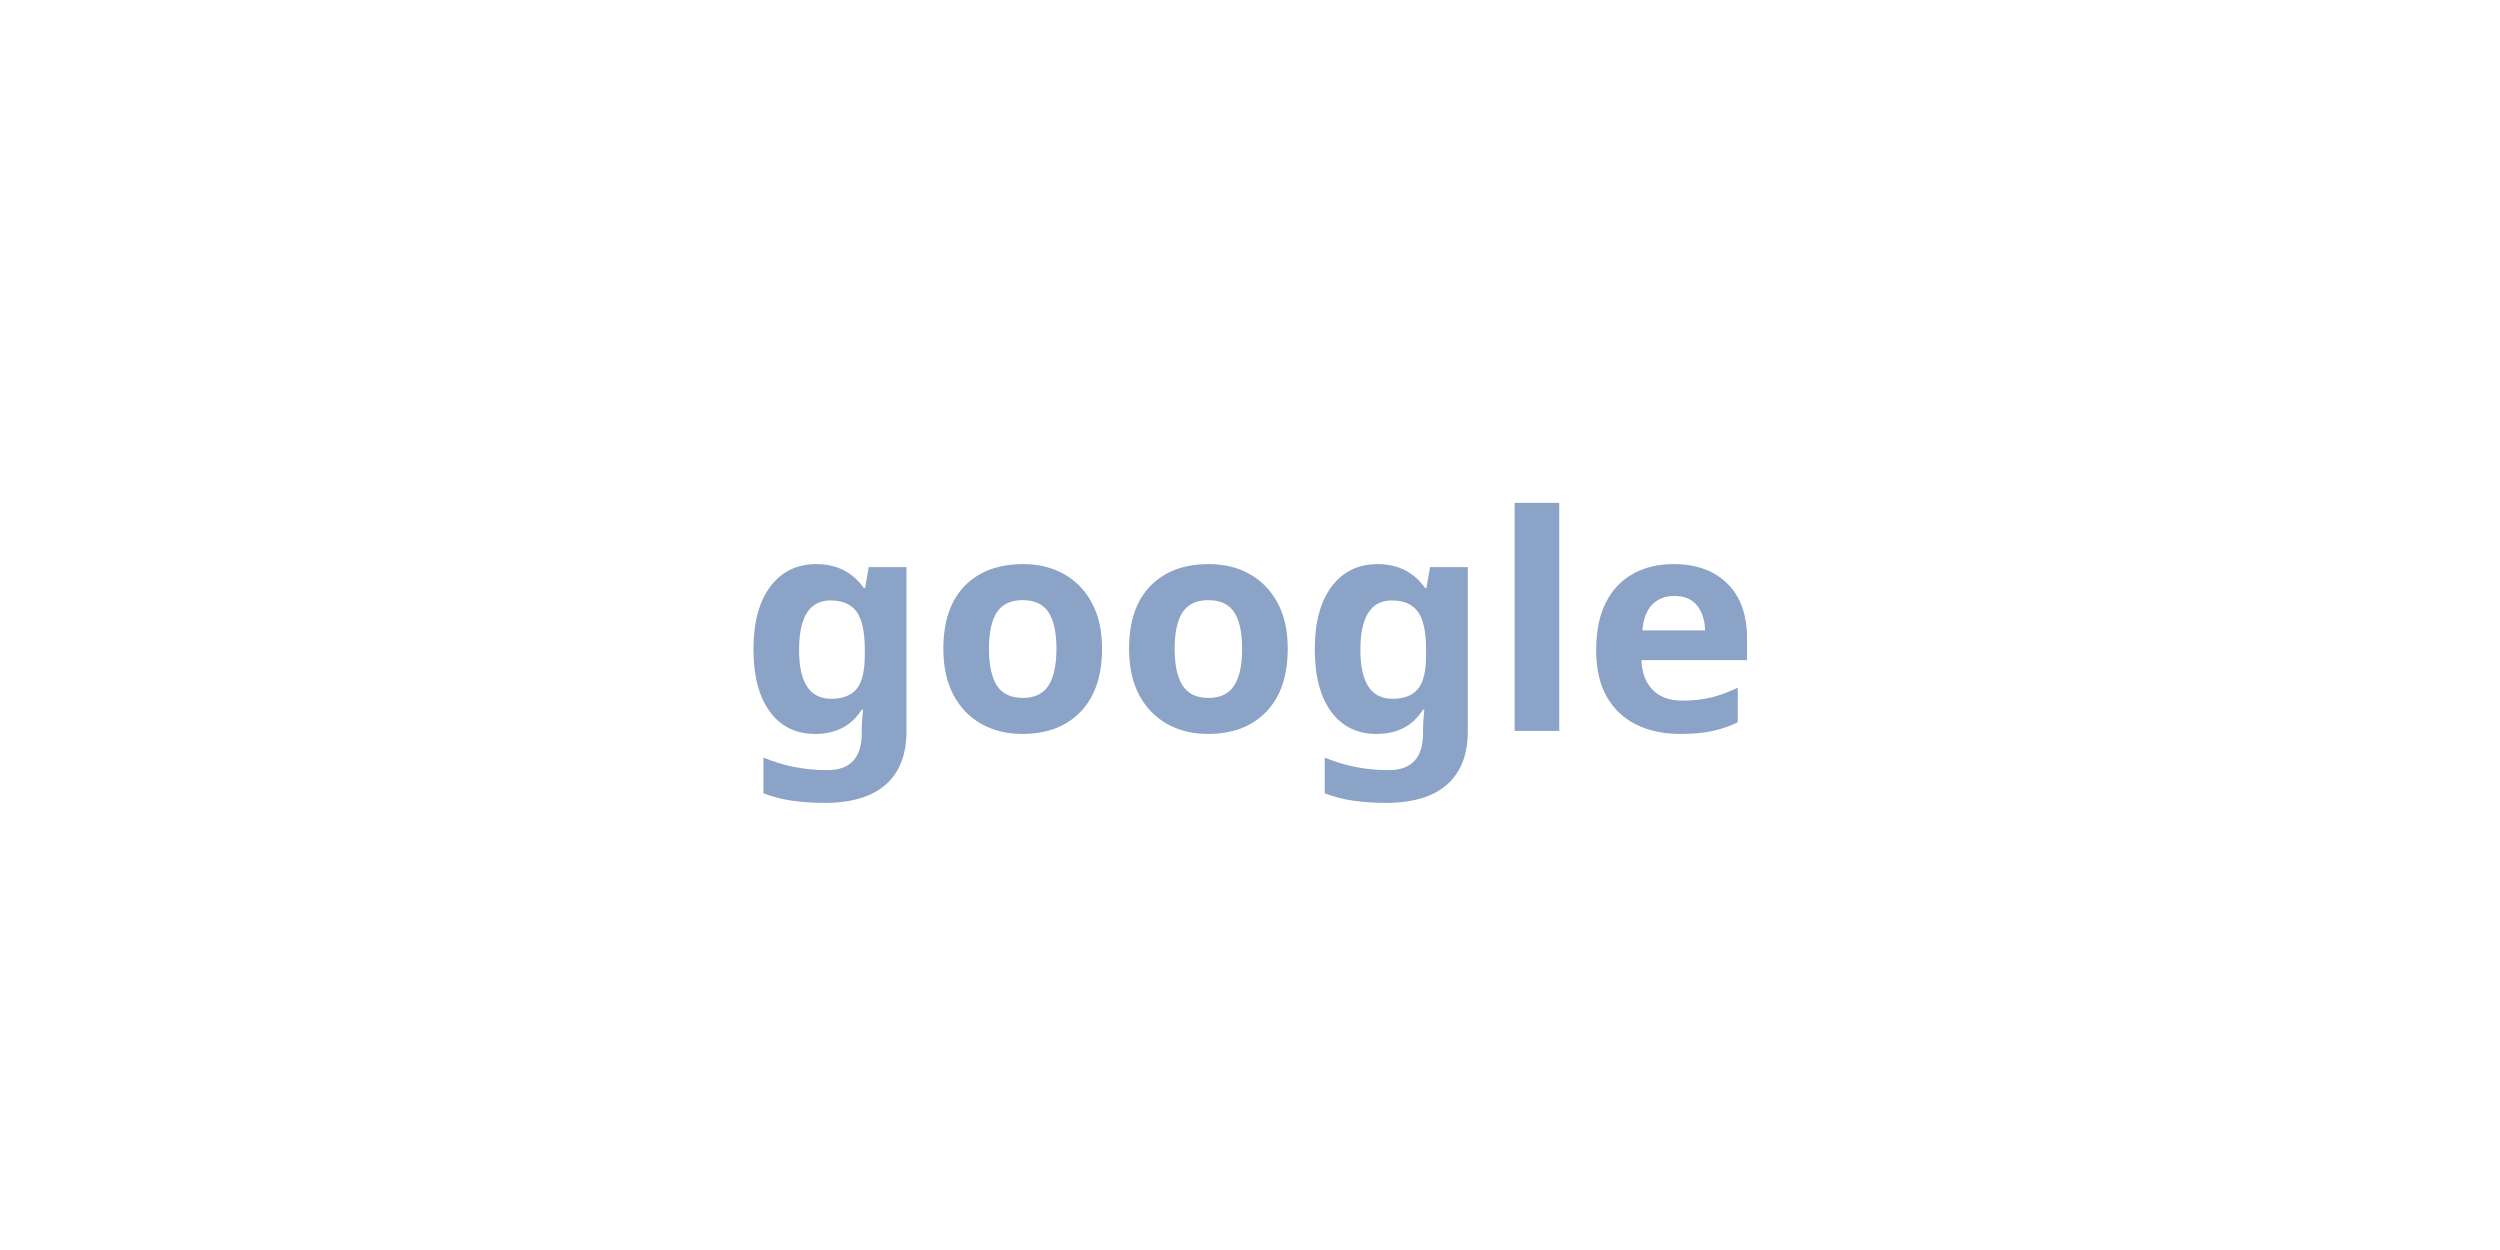
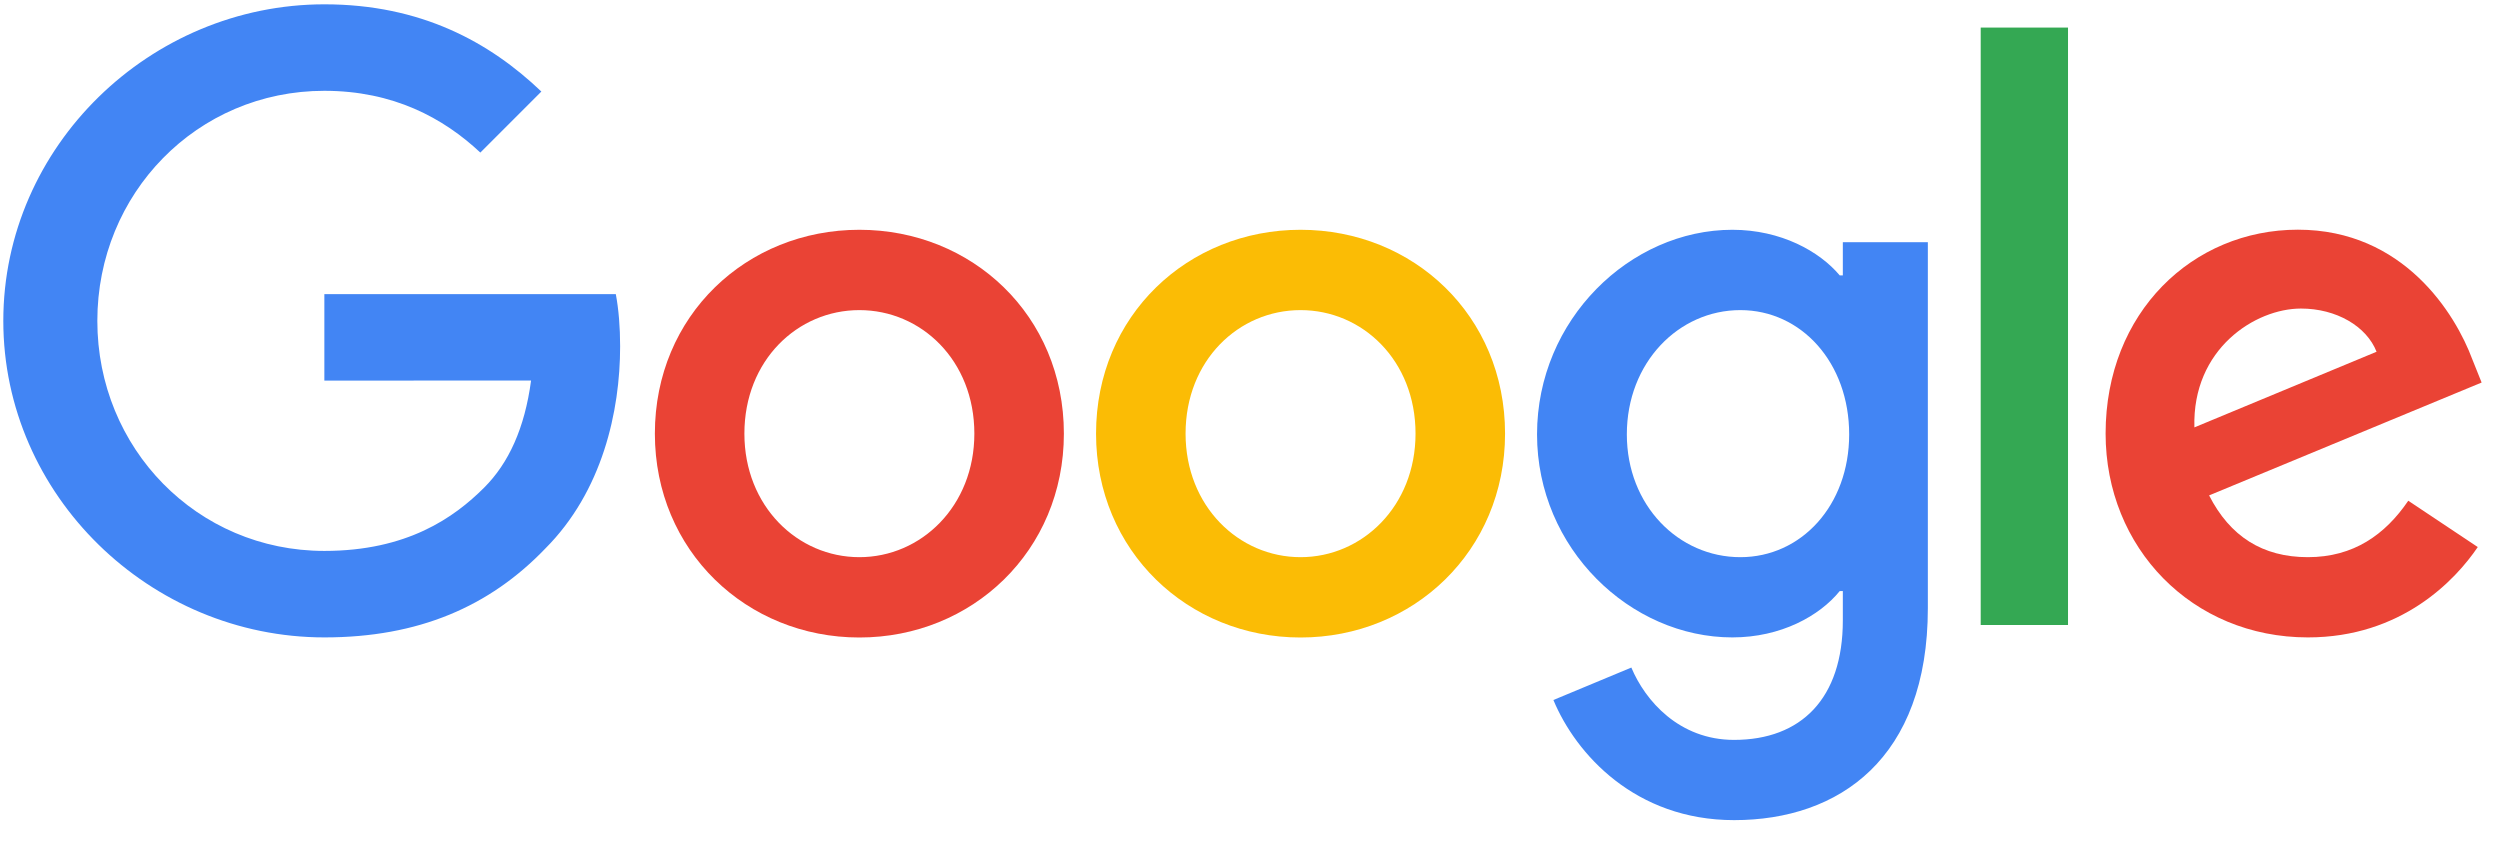
- <svg xmlns="http://www.w3.org/2000/svg" width="400" height="200">
-   <rect width="100%" height="100%" fill="transparent" />
-   <text x="50%" y="50%" font-family="sans-serif" font-size="48" font-weight="bold" fill="#8ba3c7" text-anchor="middle" dominant-baseline="middle" style="text-transform: capitalize">google</text>
+ <svg xmlns="http://www.w3.org/2000/svg" viewBox="0 0 272 92" width="272" height="92">
+   <path fill="#EA4335" d="M115.75 47.18c0 12.77-9.99 22.18-22.25 22.18s-22.25-9.41-22.25-22.18C71.25 34.32 81.24 25 93.5 25s22.25 9.32 22.25 22.18zm-9.74 0c0-7.98-5.79-13.44-12.51-13.44S80.99 39.2 80.99 47.18c0 7.9 5.79 13.44 12.51 13.44s12.51-5.55 12.51-13.44z" />
+   <path fill="#FBBC05" d="M163.75 47.18c0 12.77-9.99 22.18-22.25 22.18s-22.25-9.41-22.25-22.18c0-12.85 9.99-22.18 22.25-22.18s22.25 9.32 22.25 22.18zm-9.74 0c0-7.98-5.79-13.44-12.51-13.44s-12.51 5.46-12.51 13.44c0 7.9 5.79 13.44 12.51 13.44s12.51-5.55 12.51-13.44z" />
+   <path fill="#4285F4" d="M209.75 26.34v39.82c0 16.38-9.66 23.07-21.08 23.07-10.75 0-17.22-7.19-19.66-13.07l8.48-3.53c1.51 3.61 5.21 7.87 11.17 7.87 7.31 0 11.84-4.51 11.84-13v-3.19h-.34c-2.18 2.69-6.38 5.04-11.68 5.04-11.09 0-21.25-9.66-21.25-22.09 0-12.52 10.16-22.26 21.25-22.26 5.29 0 9.49 2.35 11.68 4.96h.34v-3.61h9.25zm-8.56 20.92c0-7.81-5.21-13.52-11.84-13.52-6.72 0-12.35 5.71-12.35 13.52 0 7.73 5.63 13.36 12.35 13.36 6.63 0 11.84-5.63 11.84-13.36z" />
+   <path fill="#34A853" d="M225 3v65h-9.5V3h9.5z" />
+   <path fill="#EA4335" d="M262.02 54.48l7.56 5.04c-2.44 3.61-8.32 9.83-18.48 9.83-12.6 0-22.01-9.74-22.01-22.18 0-13.19 9.49-22.18 20.92-22.18 11.51 0 17.14 9.16 18.98 14.11l1.01 2.52-29.65 12.28c2.27 4.45 5.8 6.72 10.75 6.72 4.96 0 8.4-2.44 10.92-6.14zm-23.27-7.98l19.82-8.23c-1.09-2.77-4.37-4.7-8.23-4.7-4.95 0-11.84 4.37-11.59 12.93z" />
+   <path fill="#4285F4" d="M35.29 41.41V32H67c.31 1.64.47 3.58.47 5.68 0 7.06-1.93 15.79-8.15 22.01-6.05 6.3-13.78 9.66-24.02 9.66C16.32 69.35.36 53.89.36 34.91.36 15.93 16.32.47 35.3.47c10.5 0 17.98 4.12 23.6 9.49l-6.64 6.64c-4.03-3.78-9.49-6.72-16.97-6.72-13.86 0-24.7 11.17-24.7 25.03 0 13.86 10.84 25.03 24.7 25.03 8.99 0 14.11-3.61 17.39-6.89 2.66-2.66 4.41-6.46 5.1-11.65l-22.49.01z" />
</svg>
